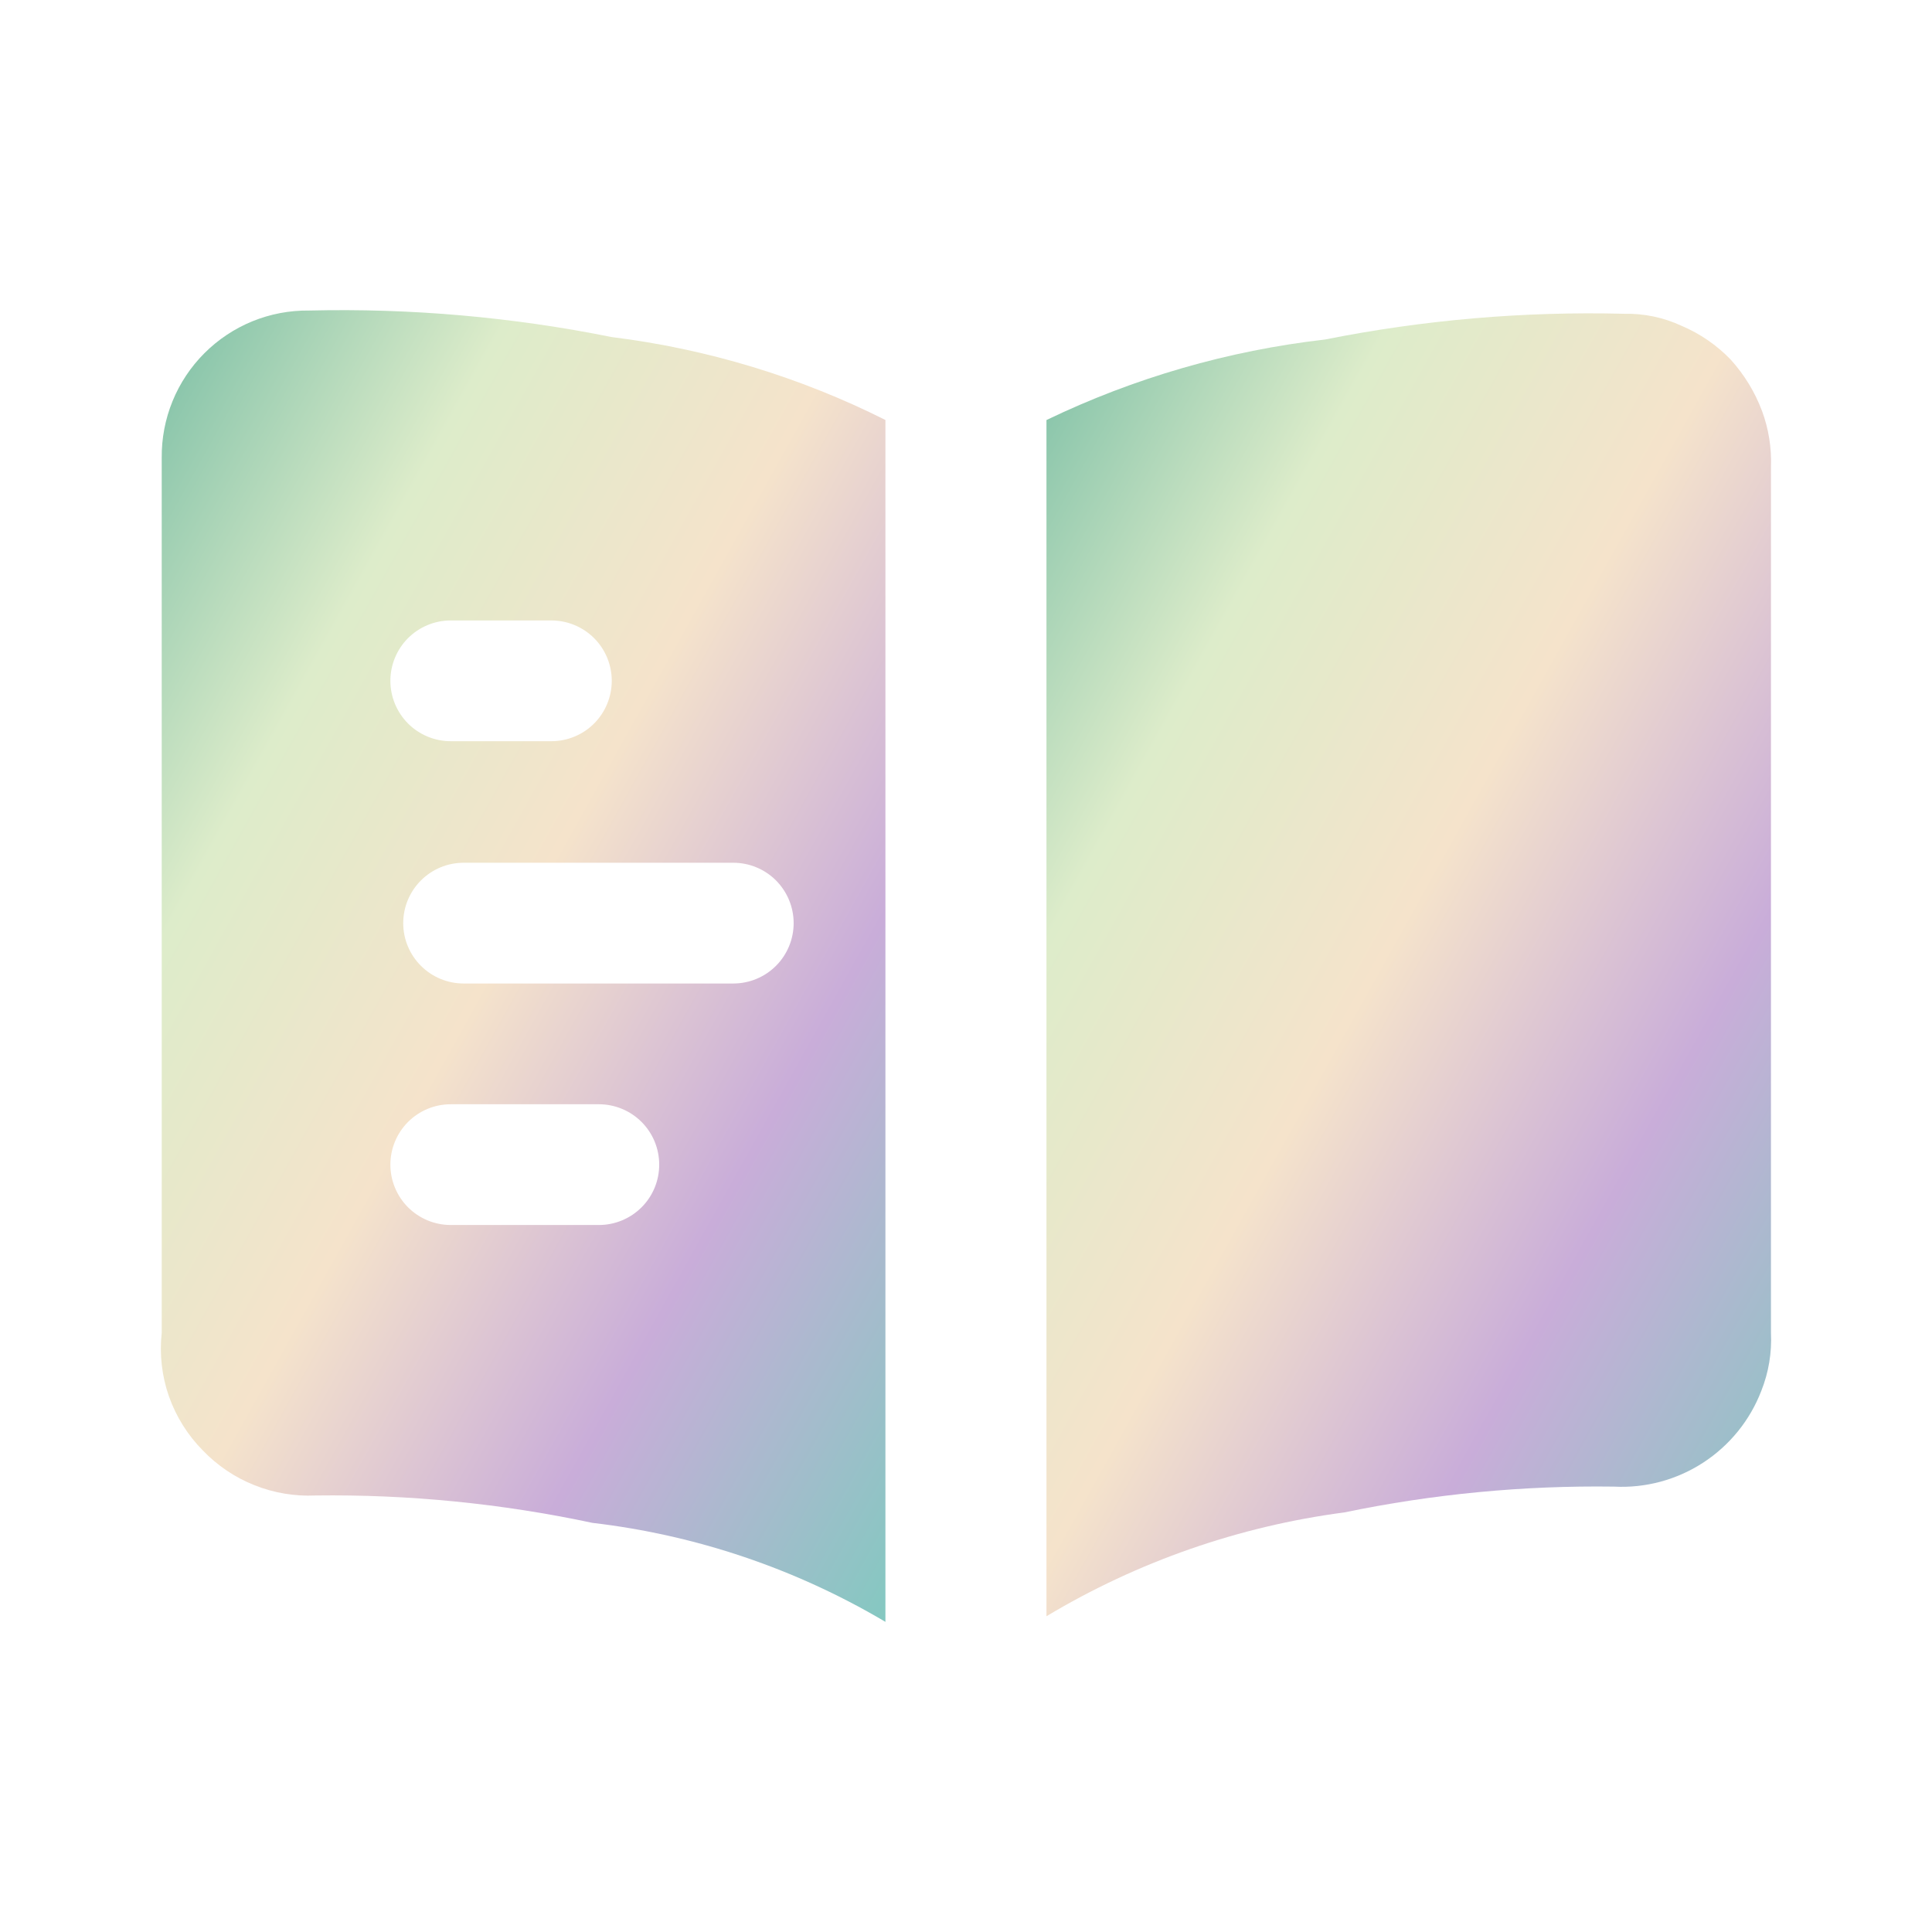
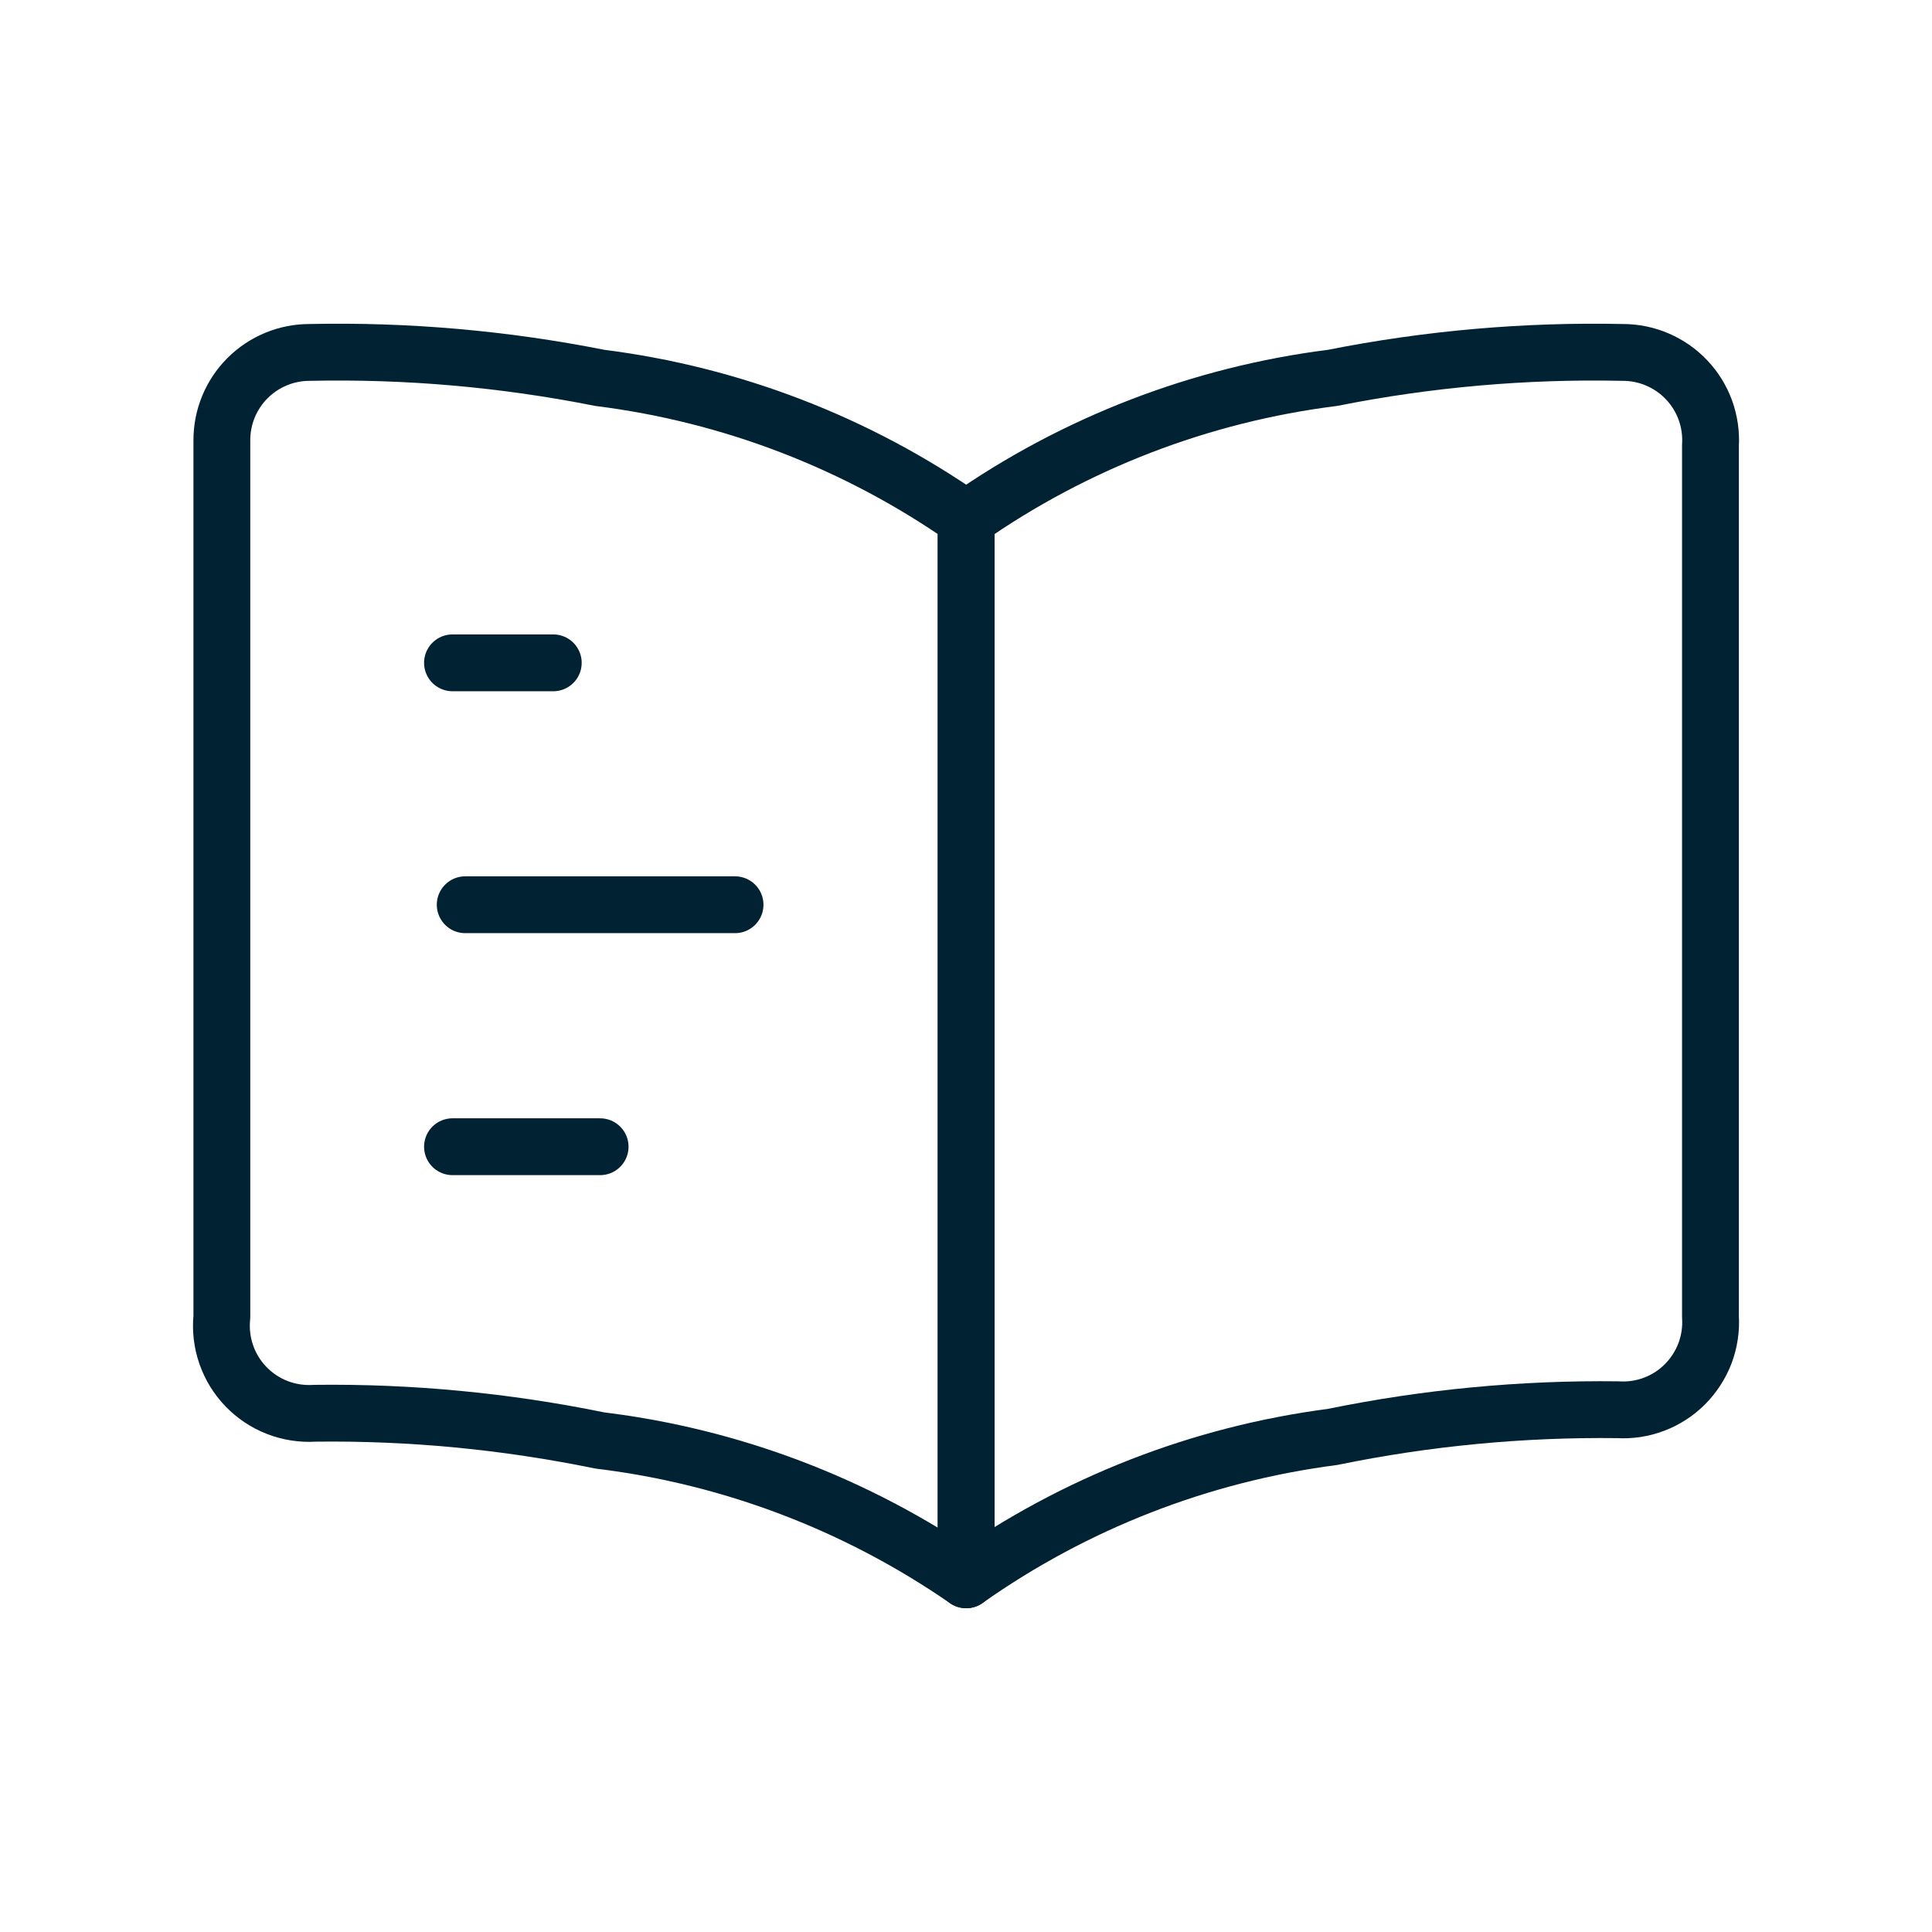
- <svg xmlns="http://www.w3.org/2000/svg" width="34" height="34" viewBox="0 0 34 34">
-   <svg viewBox="0 0 34 34" x="0" y="0" width="34" height="34">
-     <defs>
-       <linearGradient id="_78wujg0" gradientUnits="objectBoundingBox" x1="0" y1="0" x2="1" y2="1">
-         <stop offset="0" stop-color="#7CBFA6" />
-         <stop offset="0.24" stop-color="#DDECCA" />
-         <stop offset="0.48" stop-color="#F5E3CB" />
-         <stop offset="0.73" stop-color="#C9ADD9" />
-         <stop offset="1" stop-color="#85C8C1" />
-       </linearGradient>
-       <linearGradient id="_78wujg1" gradientUnits="objectBoundingBox" x1="0" y1="0" x2="1" y2="1">
-         <stop offset="0" stop-color="#7CBFA6" />
-         <stop offset="0.24" stop-color="#DDECCA" />
-         <stop offset="0.48" stop-color="#F5E3CB" />
-         <stop offset="0.73" stop-color="#C9ADD9" />
-         <stop offset="1" stop-color="#85C8C1" />
-       </linearGradient>
-     </defs>
-     <path transform="matrix(1 0 0 1 18.416 5.514)" d="M12.750 2.699C12.750 2.699 12.750 17.943 12.750 17.943C12.767 18.291 12.709 18.639 12.580 18.963C12.381 19.481 12.023 19.923 11.557 20.226C11.092 20.529 10.542 20.677 9.988 20.648C8.394 20.626 6.802 20.778 5.242 21.102C3.388 21.346 1.604 21.968 0.000 22.929C0.000 22.929 0.000 1.878 0.000 1.878C1.543 1.135 3.200 0.656 4.902 0.461C6.636 0.115 8.404 -0.037 10.172 0.008C10.519 0.001 10.863 0.074 11.177 0.220C11.503 0.358 11.797 0.561 12.042 0.815C12.281 1.080 12.469 1.387 12.594 1.722C12.709 2.034 12.762 2.366 12.750 2.699Z" fill-rule="nonzero" fill="url(#_78wujg0)" />
-     <path transform="matrix(1 0 0 1 2.831 5.458)" d="M7.935 0.474C6.182 0.121 4.395 -0.036 2.608 0.007C2.266 0.003 1.928 0.067 1.611 0.196C1.295 0.325 1.008 0.516 0.766 0.758C0.525 0.999 0.334 1.286 0.205 1.603C0.076 1.919 0.012 2.258 0.015 2.599C0.015 2.599 0.015 17.998 0.015 17.998C-0.026 18.376 0.017 18.759 0.143 19.118C0.269 19.474 0.472 19.798 0.738 20.067C0.993 20.333 1.302 20.542 1.644 20.678C1.986 20.815 2.353 20.877 2.721 20.860C4.359 20.839 5.993 21.001 7.595 21.342C9.417 21.555 11.173 22.149 12.751 23.084C12.751 23.084 12.751 1.933 12.751 1.933C11.241 1.175 9.612 0.682 7.935 0.474ZM5.101 5.461C5.101 5.461 6.872 5.461 6.872 5.461C7.154 5.461 7.424 5.573 7.624 5.772C7.823 5.971 7.935 6.242 7.935 6.523C7.935 6.805 7.823 7.075 7.624 7.275C7.424 7.474 7.154 7.586 6.872 7.586C6.872 7.586 5.101 7.586 5.101 7.586C4.819 7.586 4.549 7.474 4.350 7.275C4.151 7.075 4.039 6.805 4.039 6.523C4.039 6.242 4.151 5.971 4.350 5.772C4.549 5.573 4.819 5.461 5.101 5.461ZM7.708 16.100C7.708 16.100 5.101 16.100 5.101 16.100C4.819 16.100 4.549 15.988 4.350 15.789C4.151 15.590 4.039 15.319 4.039 15.038C4.039 14.756 4.151 14.486 4.350 14.286C4.549 14.087 4.819 13.975 5.101 13.975C5.101 13.975 7.708 13.975 7.708 13.975C7.990 13.975 8.260 14.087 8.459 14.286C8.659 14.486 8.770 14.756 8.770 15.038C8.770 15.319 8.659 15.590 8.459 15.789C8.260 15.988 7.990 16.100 7.708 16.100ZM10.074 11.850C10.074 11.850 5.328 11.850 5.328 11.850C5.046 11.850 4.776 11.738 4.577 11.539C4.377 11.340 4.265 11.069 4.265 10.788C4.265 10.506 4.377 10.236 4.577 10.036C4.776 9.837 5.046 9.725 5.328 9.725C5.328 9.725 10.074 9.725 10.074 9.725C10.356 9.725 10.626 9.837 10.825 10.036C11.024 10.236 11.136 10.506 11.136 10.788C11.136 11.069 11.024 11.340 10.825 11.539C10.626 11.738 10.356 11.850 10.074 11.850Z" fill-rule="nonzero" fill="url(#_78wujg1)" />
-   </svg>
+ <svg xmlns="http://www.w3.org/2000/svg" width="34" height="34" viewBox="0 0 24 24" fill="none">
+   <path d="M2.756 16.358C2.74 16.516 2.758 16.675 2.81 16.825C2.861 16.974 2.945 17.111 3.055 17.225C3.165 17.339 3.298 17.428 3.446 17.485C3.594 17.542 3.752 17.566 3.91 17.556C5.099 17.541 6.285 17.655 7.45 17.894C9.085 18.093 10.647 18.688 12.002 19.625V6.448C10.649 5.502 9.087 4.9 7.45 4.694C6.263 4.458 5.054 4.352 3.845 4.378C3.556 4.378 3.279 4.493 3.075 4.697C2.87 4.902 2.756 5.179 2.756 5.468V16.358Z" stroke="#012232" stroke-width="1" stroke-linecap="round" stroke-linejoin="round" vector-effect="non-scaling-stroke" />
+   <path d="M21.248 16.358C21.258 16.512 21.234 16.666 21.18 16.811C21.125 16.955 21.04 17.086 20.931 17.196C20.822 17.305 20.691 17.39 20.547 17.444C20.402 17.499 20.248 17.522 20.094 17.512C18.905 17.498 17.718 17.611 16.554 17.85C14.915 18.063 13.352 18.672 12.002 19.625V6.448C13.354 5.502 14.917 4.9 16.554 4.694C17.741 4.458 18.95 4.352 20.159 4.378C20.308 4.378 20.455 4.408 20.591 4.467C20.728 4.526 20.851 4.612 20.953 4.72C21.055 4.828 21.134 4.956 21.185 5.096C21.235 5.236 21.257 5.384 21.248 5.533V16.358Z" stroke="#012232" stroke-width="1" stroke-linecap="round" stroke-linejoin="round" vector-effect="non-scaling-stroke" />
+   <path d="M5.621 8.234H6.873" stroke="#012232" stroke-width="1" stroke-linecap="round" stroke-linejoin="round" vector-effect="non-scaling-stroke" />
+   <path d="M5.621 14.245H7.455" stroke="#012232" stroke-width="1" stroke-linecap="round" stroke-linejoin="round" vector-effect="non-scaling-stroke" />
+   <path d="M5.779 11.239H9.131" stroke="#012232" stroke-width="1" stroke-linecap="round" stroke-linejoin="round" vector-effect="non-scaling-stroke" />
</svg>
